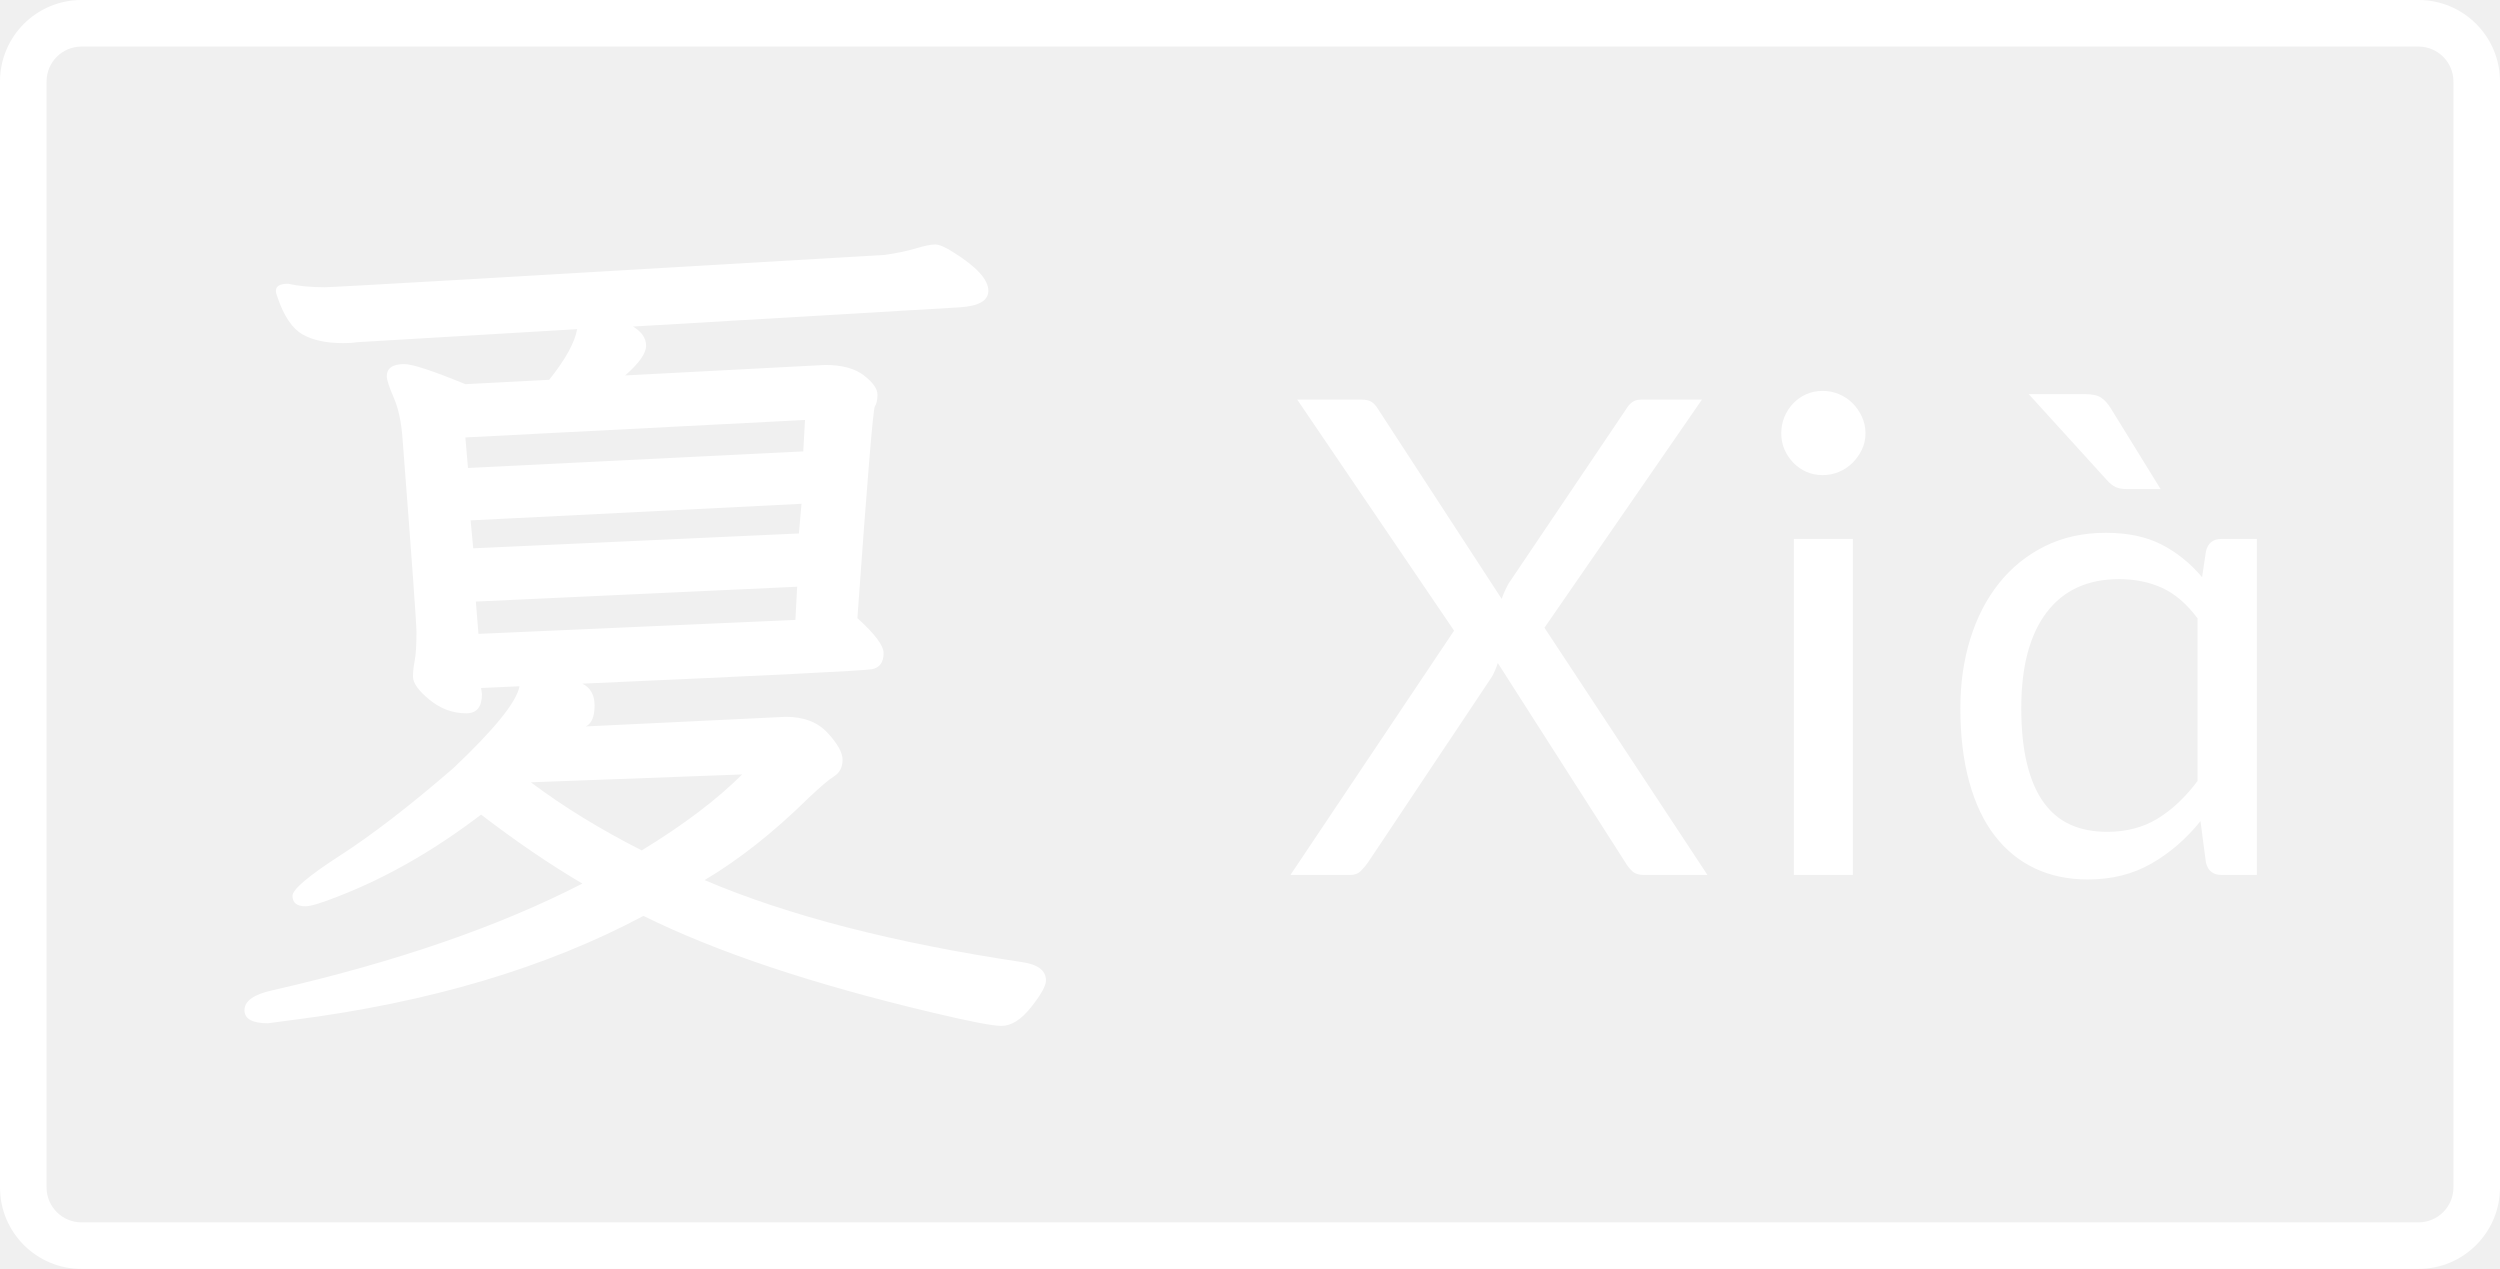
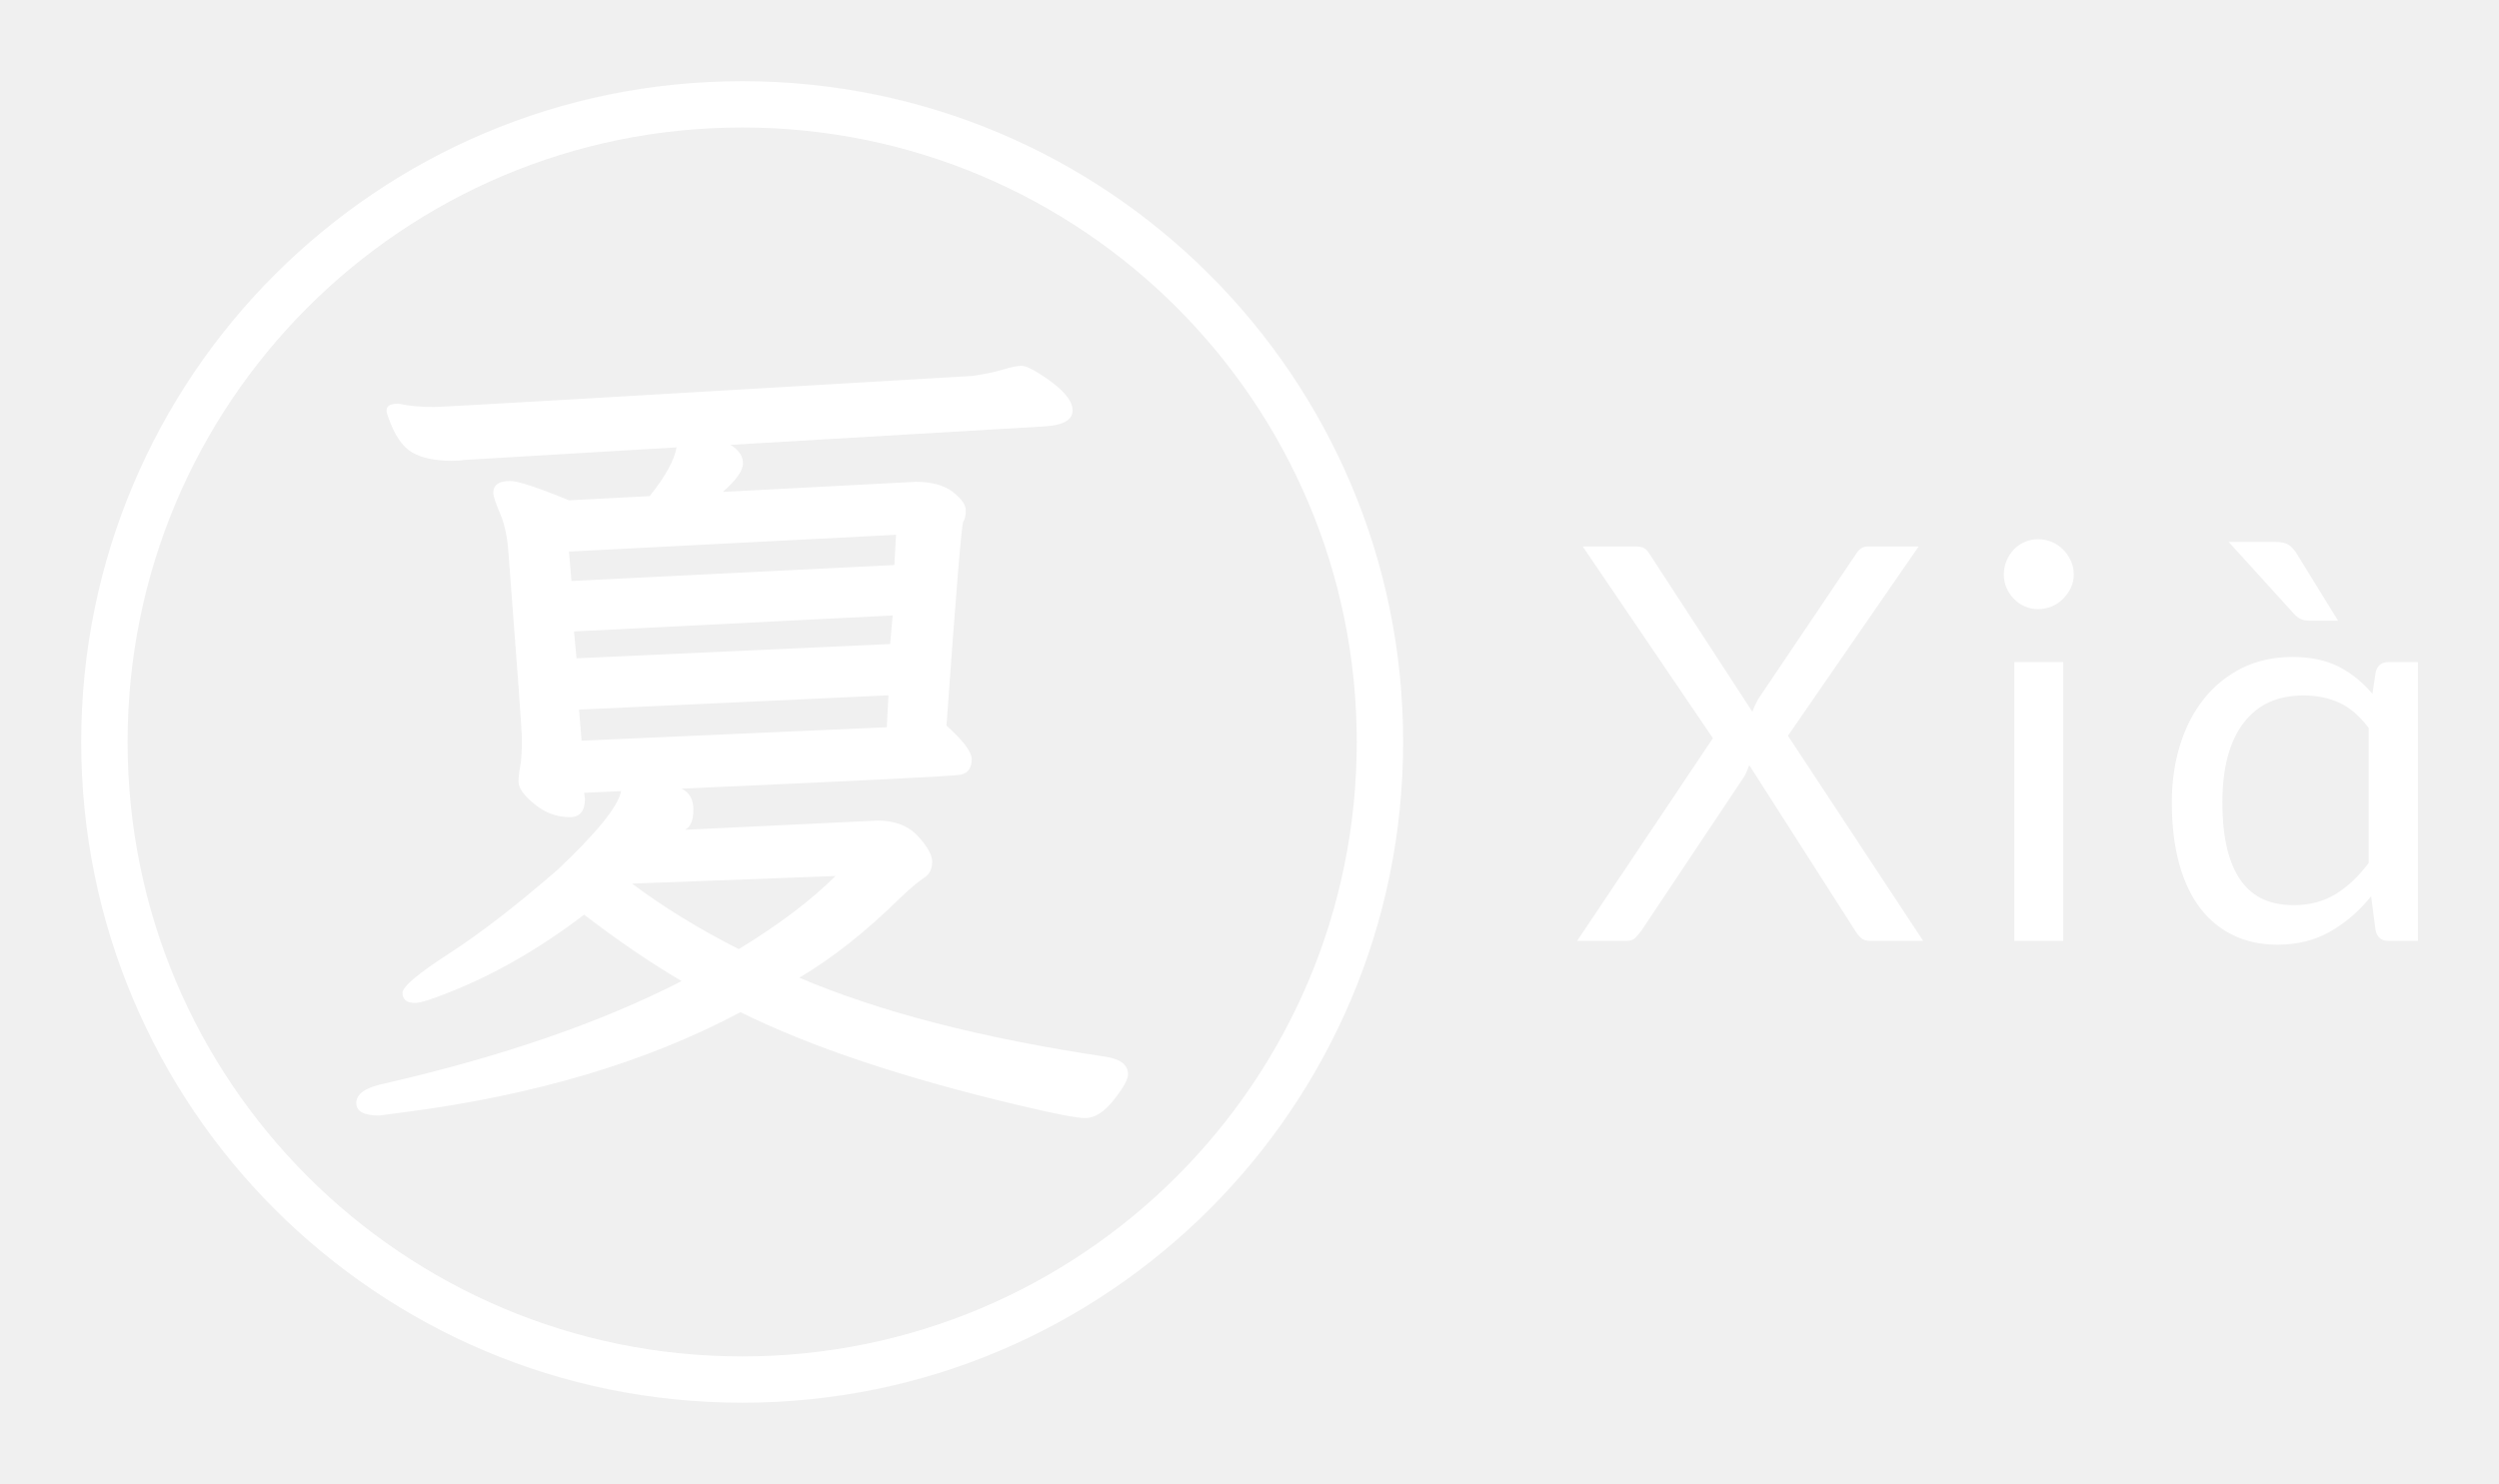
- <svg xmlns="http://www.w3.org/2000/svg" viewBox="0 0 859 436">
-   <path fill="#FFFFFF" d="M28 0H831A28 28 0 0 1 859 28V408A28 28 0 0 1 831 436H28A28 28 0 0 1 0 408V28A28 28 0 0 1 28 0ZM28 16A12 12 0 0 0 16 28V408A12 12 0 0 0 28 420H831A12 12 0 0 0 843 408V28A12 12 0 0 0 831 16Z" />
-   <path fill="#FFFFFF" d="M344.1 352.5Q339.6 352.5 320.7 348Q258.6 333.3 221.1 314.7Q171 341.4 101.1 350.4L92.1 351.6Q84 351.6 84 347.1Q84 342.3 93.9 340.2Q156.9 325.8 200.1 303.6Q183.3 293.7 165.3 279.9Q141.3 298.2 116.7 307.8Q107.7 311.4 105 311.4Q100.5 311.4 100.5 307.8Q100.5 304.5 117 293.85Q133.5 283.2 155.7 264Q177 243.9 178.5 235.8L165.3 236.4L165.6 238.5Q165.6 245.1 160.2 245.1Q153.3 245.1 147.6 240.45Q141.9 235.8 141.9 232.5Q141.9 230.1 142.5 226.95Q143.1 223.8 143.1 217.2Q143.1 213 138.3 150.6Q137.7 142.2 135.3 136.65Q132.9 131.1 132.9 129.3Q132.9 125.1 138.9 125.1Q143.1 125.1 159.9 132L188.7 130.5Q197.1 120 198.3 113.1L122.4 117.6Q120.9 117.9 117.9 117.9Q109.2 117.9 103.95 114.9Q98.7 111.9 95.4 102.3Q94.8 100.8 94.8 99.9Q94.8 97.5 99 97.5Q104.4 98.7 111.6 98.7Q115.8 98.7 303.9 87.6Q310.2 86.7 314.7 85.35Q319.2 84 321.3 84Q323.4 84 327.6 86.7Q339.6 94.2 339.6 99.9Q339.6 105 329.7 105.6L217.5 112.2Q222 114.9 222 118.8Q222 122.7 214.8 129L283.5 125.4Q292.2 125.4 296.85 129Q301.5 132.6 301.5 135.6Q301.5 138.3 300.6 139.65Q299.7 141 294.6 212.4Q303.6 220.5 303.6 224.4Q303.6 229.2 299.55 229.95Q295.5 230.7 200.1 234.9Q204.3 237 204.3 242.4Q204.3 248.1 201.3 249.6L270 246.3Q279.3 246.3 284.4 251.85Q289.5 257.4 289.5 261Q289.5 264.9 286.65 266.7Q283.8 268.5 277.8 274.2Q259.8 291.9 242.1 302.4Q285 320.7 351.3 330.6Q359.4 331.8 359.4 336.9Q359.4 339.6 354.3 346.05Q349.2 352.5 344.1 352.5ZM160.8 160.8 276 155.1 276.6 144.3 159.9 150.3ZM162.6 188.4 274.5 183.3 275.4 173.1 161.7 178.8ZM164.4 217.8 273.3 213 273.9 201.6 163.5 206.7ZM220.5 292.2Q242.1 279 255 266.1L182.4 268.8Q199.2 281.4 220.5 292.2ZM586.68 300.63H564.74Q562.18 300.63 560.79 299.29Q559.4 297.96 558.51 296.4L514.65 227.82Q513.76 230.49 512.64 232.5L470 296.4Q468.89 297.96 467.55 299.29Q466.22 300.63 463.99 300.63H443.4L499.62 216.69L445.73 137.31H467.78Q470.12 137.31 471.28 138.09Q472.45 138.87 473.34 140.32L515.98 205.78Q516.76 203.44 518.32 200.55L558.62 140.76Q559.51 139.2 560.74 138.26Q561.96 137.31 563.74 137.31H584.78L530.68 215.69ZM636.64 185.18V300.63H616.38V185.18ZM640.98 148.89Q640.98 151.9 639.76 154.46Q638.54 157.02 636.53 159.02Q634.53 161.02 631.86 162.14Q629.18 163.25 626.29 163.25Q623.28 163.25 620.72 162.14Q618.16 161.02 616.21 159.02Q614.27 157.02 613.15 154.46Q612.04 151.9 612.04 148.89Q612.04 145.88 613.15 143.21Q614.27 140.54 616.21 138.54Q618.16 136.53 620.72 135.42Q623.28 134.31 626.29 134.31Q629.18 134.31 631.86 135.42Q634.53 136.53 636.53 138.54Q638.54 140.54 639.76 143.21Q640.98 145.88 640.98 148.89ZM755.08 212.46Q749.51 205 742.89 201.99Q736.26 198.99 728.13 198.99Q711.88 198.99 703.2 210.45Q694.51 221.92 694.51 243.3Q694.51 254.54 696.52 262.61Q698.52 270.68 702.31 275.86Q706.09 281.04 711.55 283.43Q717 285.82 724.02 285.82Q733.92 285.82 741.38 281.26Q748.84 276.69 755.08 268.34ZM775.45 185.18V300.63H763.31Q758.97 300.63 757.97 296.4L756.08 282.15Q748.73 291.28 739.21 296.73Q729.69 302.19 717.34 302.19Q707.32 302.19 699.25 298.4Q691.17 294.62 685.44 287.21Q679.71 279.81 676.65 268.73Q673.58 257.66 673.58 243.3Q673.58 230.49 676.98 219.53Q680.38 208.56 686.83 200.43Q693.29 192.31 702.59 187.69Q711.88 183.07 723.57 183.07Q734.81 183.07 742.66 187.08Q750.51 191.08 756.63 198.32L757.97 189.41Q758.97 185.18 763.31 185.18ZM716.33 135.42Q720.12 135.42 721.96 136.64Q723.79 137.87 725.35 140.43L742.38 168.04H730.7Q728.36 168.04 726.85 167.31Q725.35 166.59 723.79 164.81L697.07 135.42Z" />
+ <svg xmlns="http://www.w3.org/2000/svg" viewBox="0 0 862 512">
+   <path fill="#FFFFFF" fill-rule="evenodd" d="M256 28A228 228 0 1 1 256 484A228 228 0 1 1 256 28ZM256 44A212 212 0 1 0 256 468A212 212 0 1 0 256 44Z" />
+   <path fill="#FFFFFF" d="M374.32 385.77Q369.97 385.77 351.7 381.42Q291.67 367.21 255.42 349.23Q206.99 375.04 139.42 383.75L130.72 384.9Q122.89 384.9 122.89 380.56Q122.89 375.91 132.46 373.88Q193.36 359.96 235.12 338.5Q218.88 328.94 201.48 315.59Q178.28 333.28 154.5 342.56Q145.8 346.04 143.19 346.04Q138.84 346.04 138.84 342.56Q138.84 339.38 154.79 329.08Q170.74 318.78 192.2 300.22Q212.79 280.79 214.24 272.96L201.48 273.54L201.77 275.57Q201.77 281.95 196.55 281.95Q189.88 281.95 184.37 277.45Q178.86 272.96 178.86 269.77Q178.86 267.45 179.44 264.41Q180.02 261.37 180.02 254.98Q180.02 250.92 175.38 190.6Q174.8 182.48 172.48 177.12Q170.16 171.75 170.16 170.01Q170.16 165.95 175.96 165.95Q180.02 165.95 196.26 172.62L224.1 171.17Q232.22 161.02 233.38 154.35L160.01 158.7Q158.56 158.99 155.66 158.99Q147.25 158.99 142.17 156.09Q137.1 153.19 133.91 143.91Q133.33 142.46 133.33 141.59Q133.33 139.27 137.39 139.27Q142.61 140.43 149.57 140.43Q153.63 140.43 335.46 129.7Q341.55 128.83 345.9 127.53Q350.25 126.22 352.28 126.22Q354.31 126.22 358.37 128.83Q369.97 136.08 369.97 141.59Q369.97 146.52 360.4 147.1L251.94 153.48Q256.29 156.09 256.29 159.86Q256.29 163.63 249.33 169.72L315.74 166.24Q324.15 166.24 328.64 169.72Q333.14 173.2 333.14 176.1Q333.14 178.71 332.27 180.02Q331.4 181.32 326.47 250.34Q335.17 258.17 335.17 261.94Q335.17 266.58 331.25 267.31Q327.34 268.03 235.12 272.09Q239.18 274.12 239.18 279.34Q239.18 284.85 236.28 286.3L302.69 283.12Q311.68 283.12 316.61 288.49Q321.54 293.84 321.54 297.32Q321.54 301.09 318.79 302.83Q316.03 304.57 310.23 310.08Q292.83 327.19 275.72 337.34Q317.19 355.03 381.28 364.6Q389.11 365.76 389.11 370.69Q389.11 373.31 384.18 379.53Q379.25 385.77 374.32 385.77ZM197.13 200.46 308.49 194.95 309.07 184.51 196.26 190.31ZM198.87 227.14 307.04 222.21 307.91 212.35 198 217.86ZM200.61 255.56 305.88 250.92 306.46 239.9 199.74 244.83ZM254.84 327.48Q275.72 314.72 288.19 302.25L218.01 304.87Q234.25 317.04 254.84 327.48ZM663.39 324.65H645.12Q642.98 324.65 641.83 323.54Q640.67 322.42 639.92 321.12L603.37 263.98Q602.63 266.2 601.7 267.87L566.17 321.12Q565.24 322.42 564.13 323.54Q563.01 324.65 561.16 324.65H544L590.85 254.7L545.94 188.55H564.31Q566.26 188.55 567.24 189.2Q568.21 189.85 568.95 191.06L604.48 245.61Q605.13 243.66 606.43 241.25L640.02 191.43Q640.76 190.13 641.78 189.34Q642.8 188.55 644.28 188.55H661.82L616.73 253.86ZM711.7 228.44V324.65H694.82V228.44ZM715.32 198.2Q715.32 200.7 714.3 202.84Q713.28 204.97 711.61 206.64Q709.94 208.31 707.71 209.24Q705.48 210.17 703.07 210.17Q700.57 210.17 698.43 209.24Q696.3 208.31 694.68 206.64Q693.05 204.97 692.13 202.84Q691.2 200.7 691.2 198.2Q691.2 195.69 692.13 193.47Q693.05 191.24 694.68 189.57Q696.3 187.9 698.43 186.97Q700.57 186.05 703.07 186.05Q705.48 186.05 707.71 186.97Q709.94 187.9 711.61 189.57Q713.28 191.24 714.3 193.47Q715.32 195.69 715.32 198.2ZM817.06 251.17Q812.42 244.96 806.9 242.45Q801.38 239.95 794.61 239.95Q781.07 239.95 773.83 249.5Q766.59 259.06 766.59 276.87Q766.59 286.24 768.26 292.97Q769.93 299.69 773.09 304.01Q776.24 308.32 780.79 310.32Q785.33 312.31 791.18 312.31Q799.43 312.31 805.65 308.51Q811.87 304.7 817.06 297.75ZM834.04 228.44V324.65H823.93Q820.31 324.65 819.47 321.12L817.9 309.25Q811.77 316.86 803.84 321.4Q795.91 325.95 785.61 325.95Q777.26 325.95 770.54 322.79Q763.81 319.64 759.03 313.47Q754.25 307.3 751.7 298.07Q749.15 288.84 749.15 276.87Q749.15 266.2 751.98 257.06Q754.81 247.93 760.19 241.15Q765.57 234.38 773.32 230.53Q781.07 226.68 790.81 226.68Q800.18 226.68 806.72 230.02Q813.26 233.36 818.36 239.39L819.47 231.97Q820.31 228.44 823.93 228.44ZM784.78 186.97Q787.93 186.97 789.46 187.99Q790.99 189.02 792.29 191.15L806.49 214.16H796.74Q794.8 214.16 793.54 213.55Q792.29 212.95 790.99 211.47L768.73 186.97Z" />
</svg>
